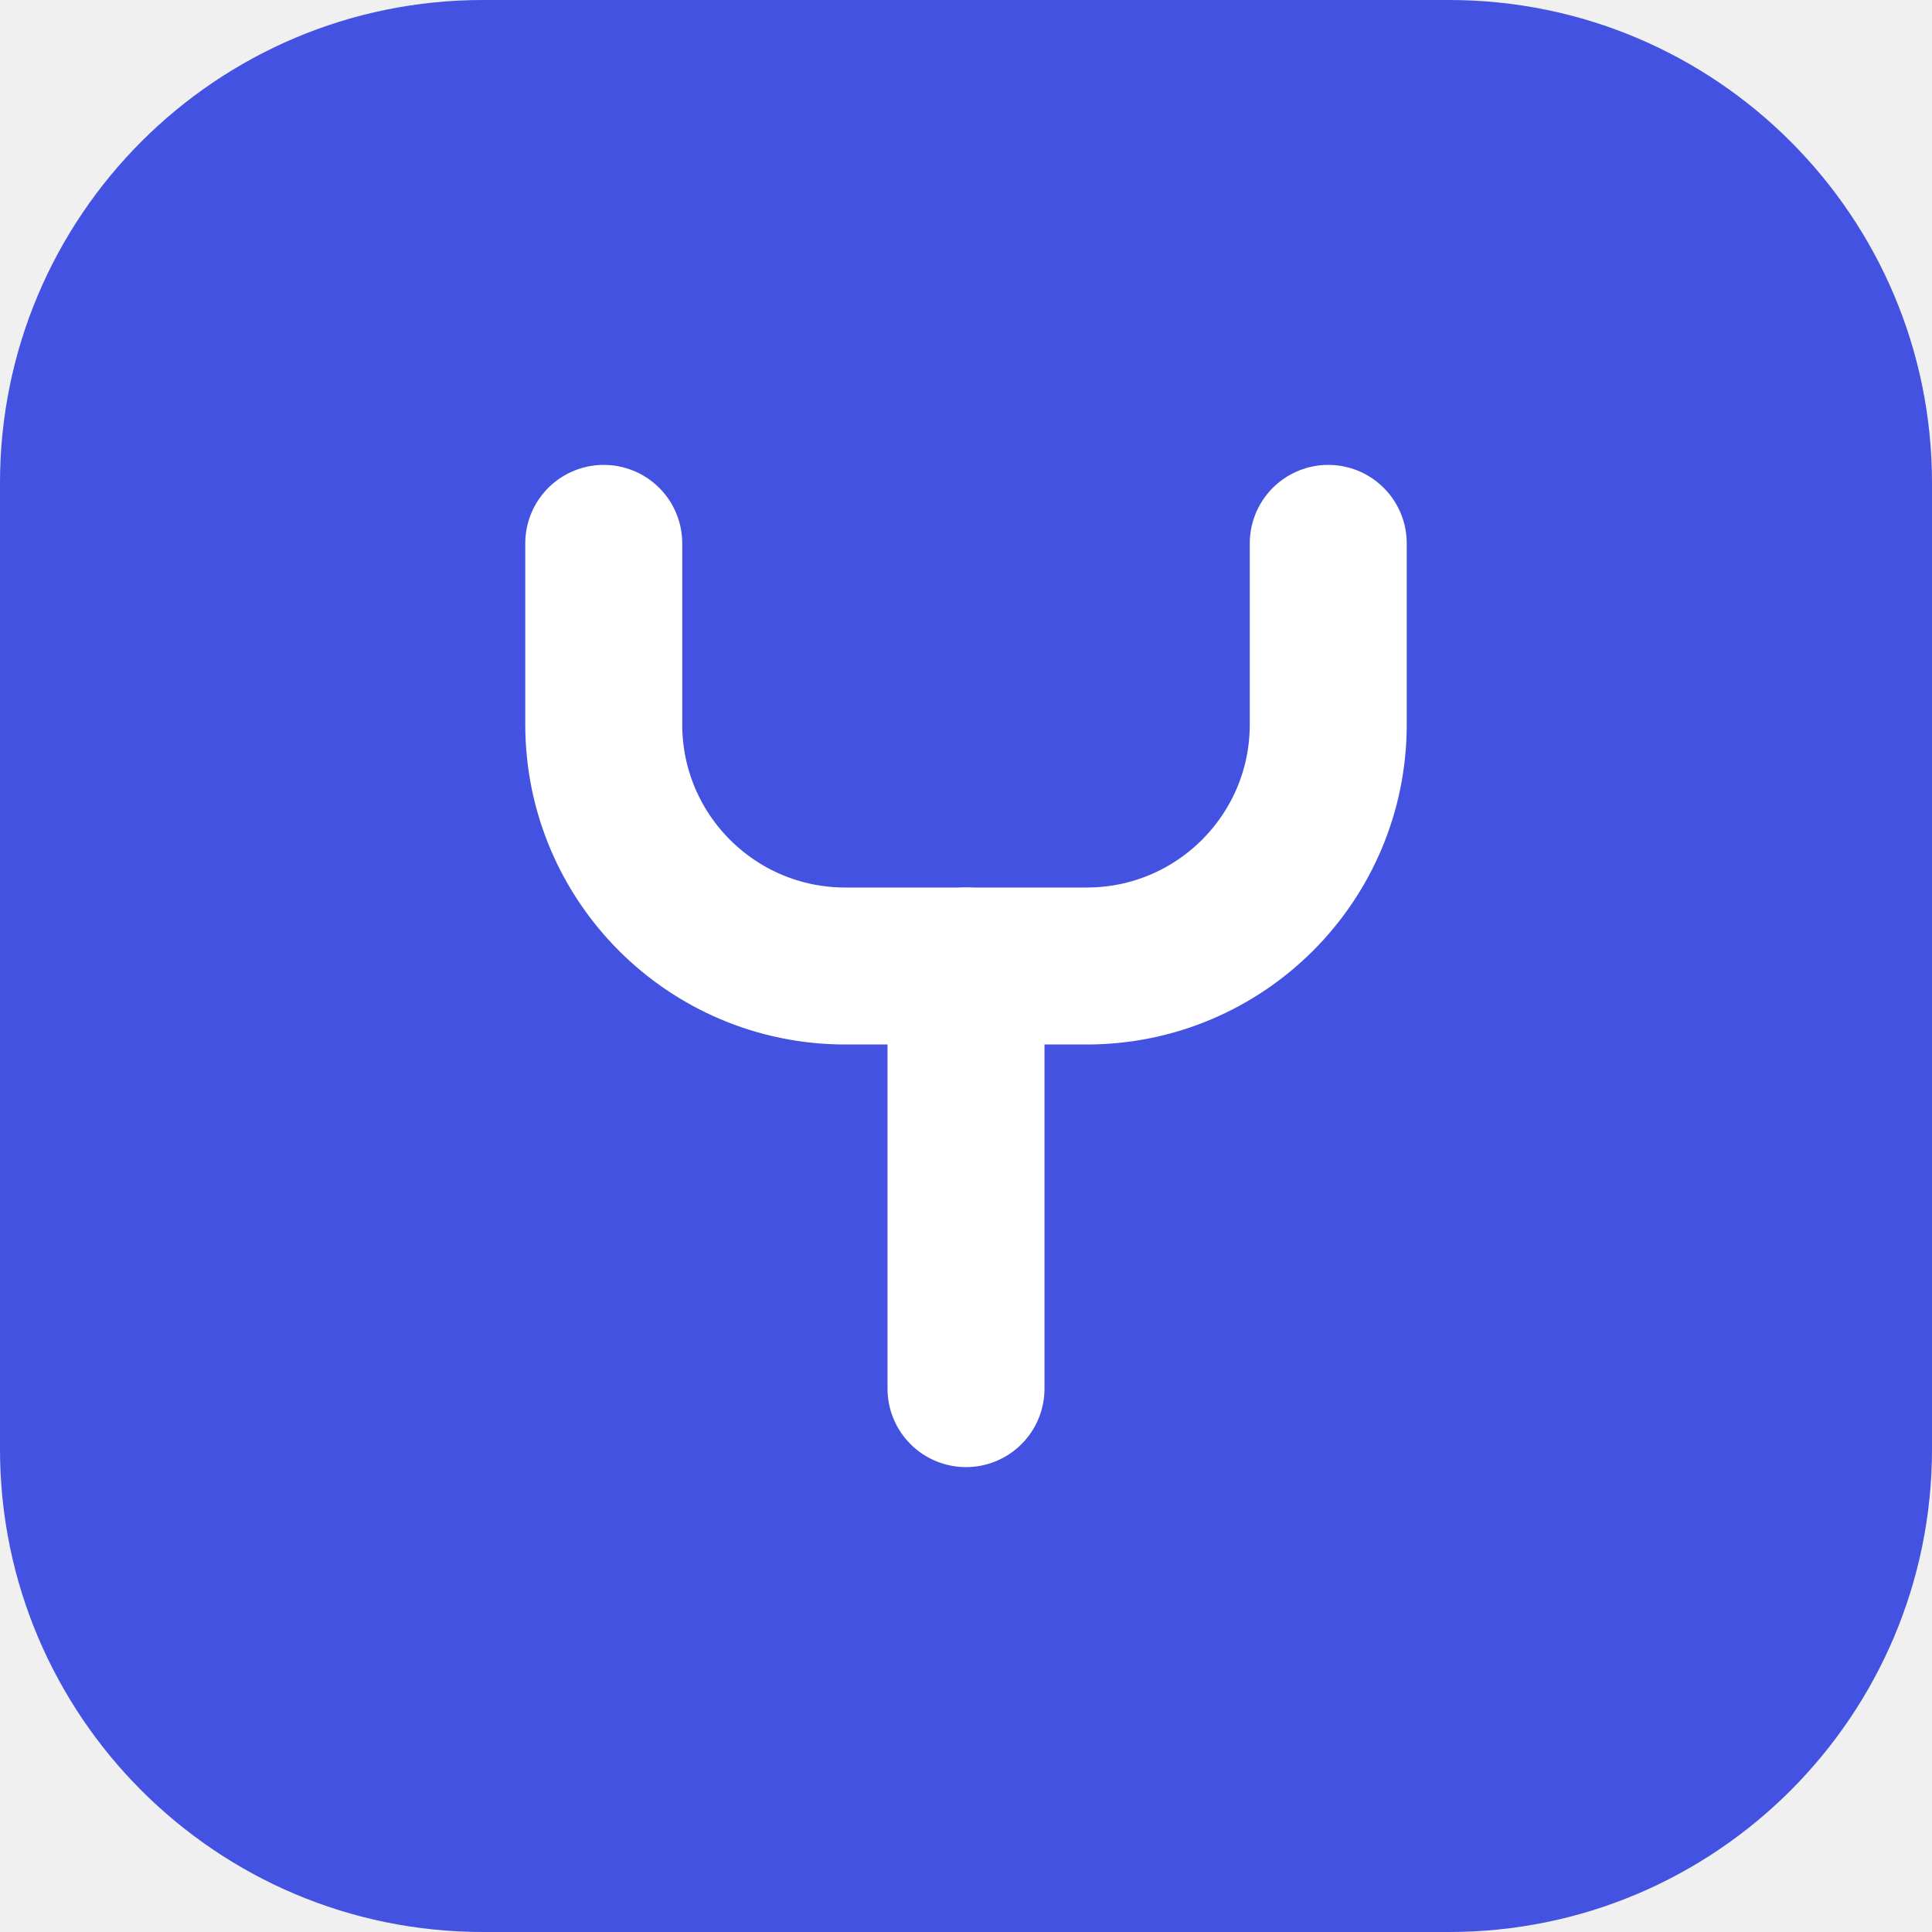
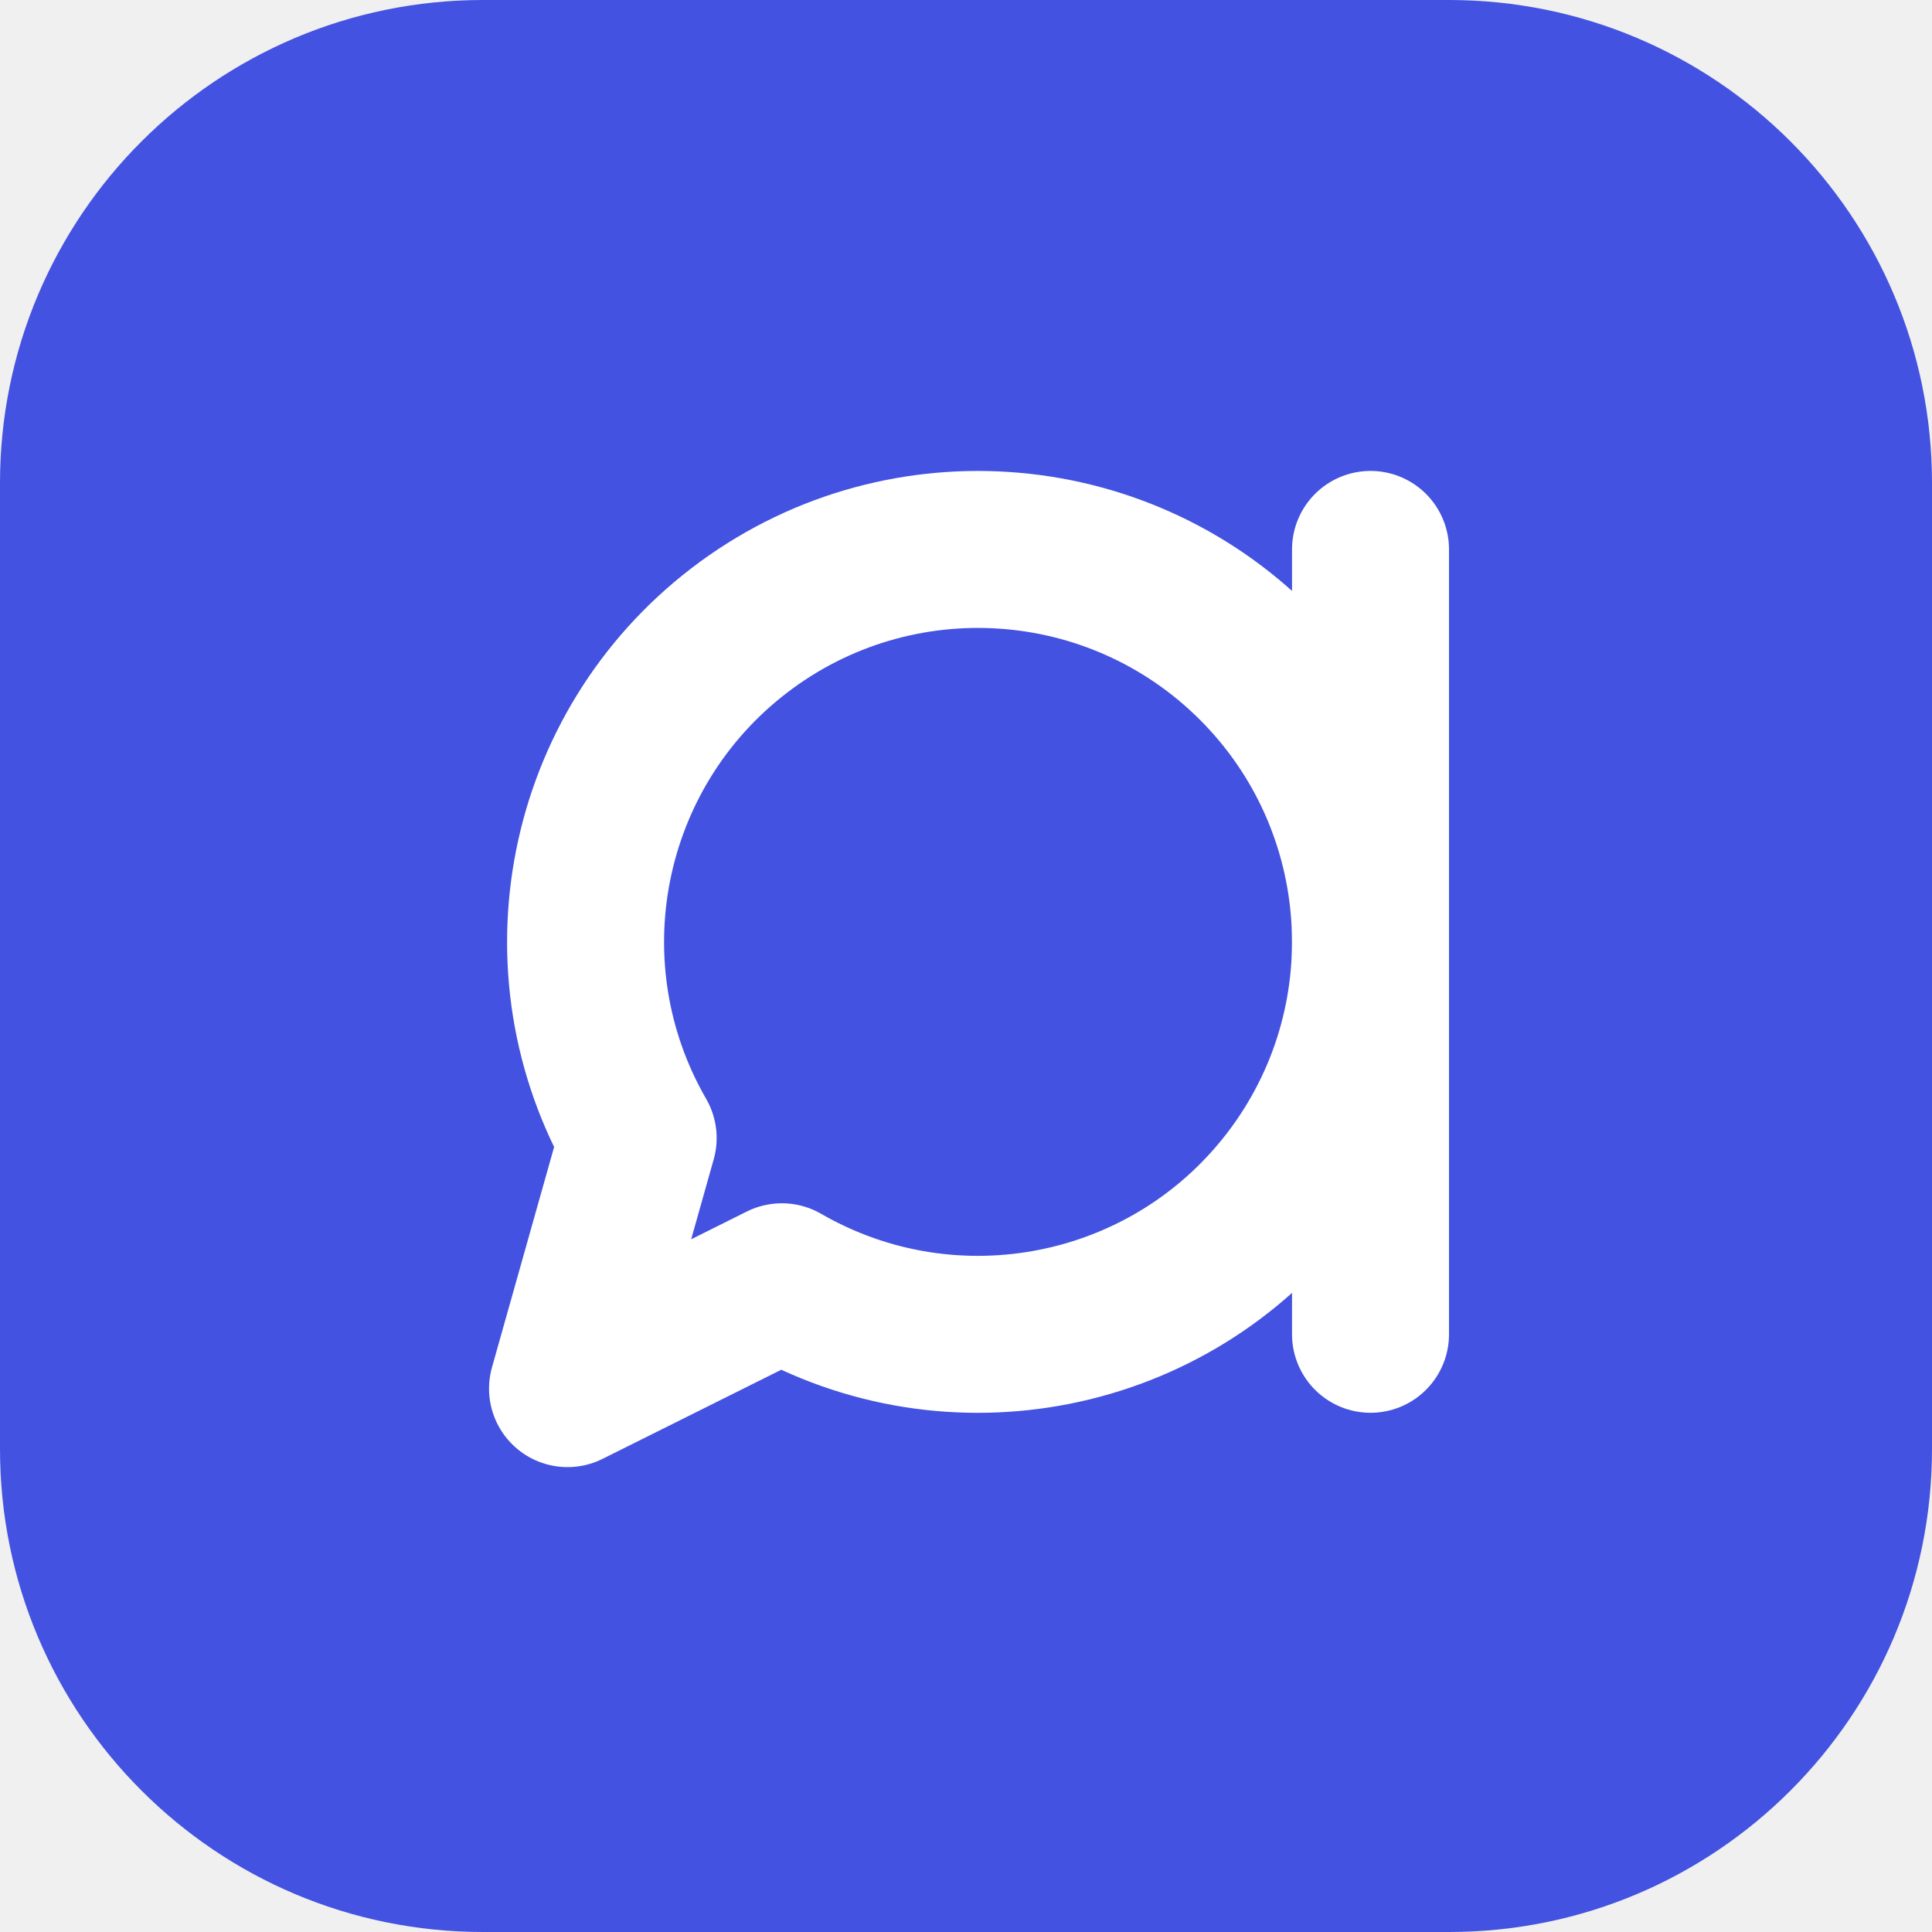
<svg xmlns="http://www.w3.org/2000/svg" viewBox="0 0 32 32">
  <rect width="32" height="32" rx="8" fill="#4352e0" />
  <g fill="none" stroke="#fff" stroke-width="2.6" stroke-linecap="round" stroke-linejoin="round">
-     <path d="M10 9v3a4 4 0 0 0 4 4h4a4 4 0 0 0 4-4V9" />
-     <path d="M16 16v7" />
+     <path d="M10.57 18.85A6.5 6.5 0 1 1 12.95 21.23L9.4 23Z" />
+     <path d="M22.7 9.1v13" />
  </g>
</svg>
